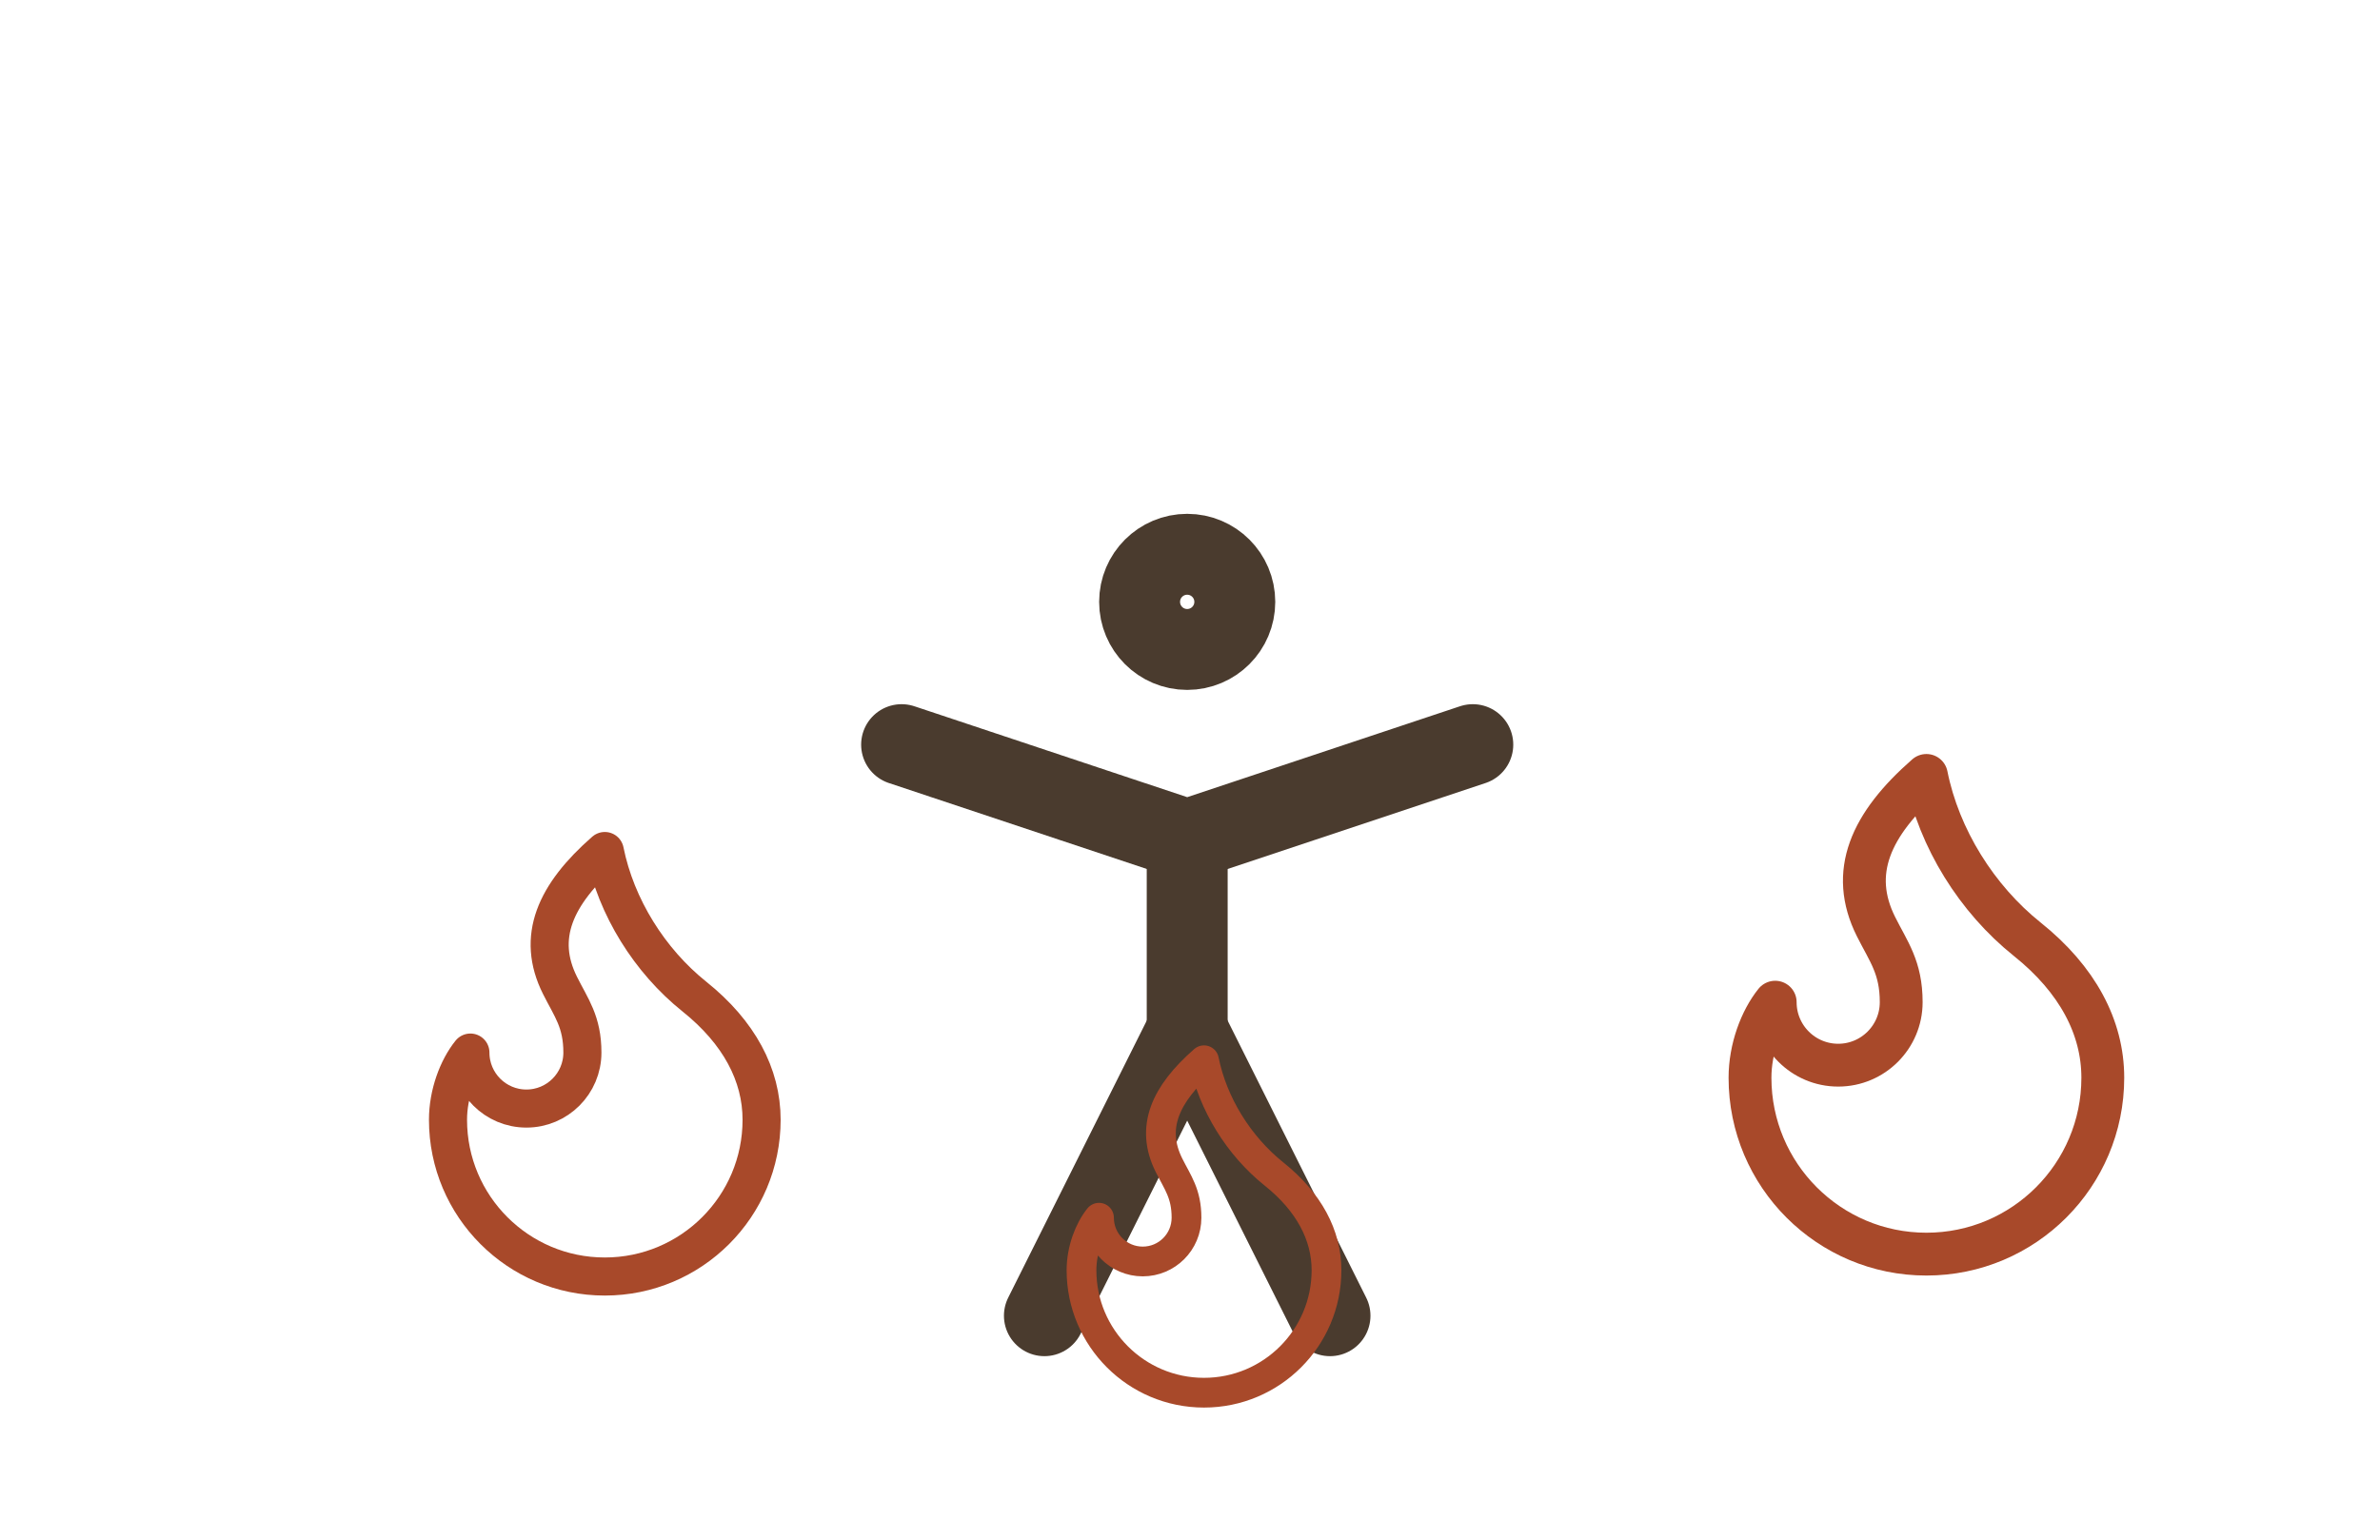
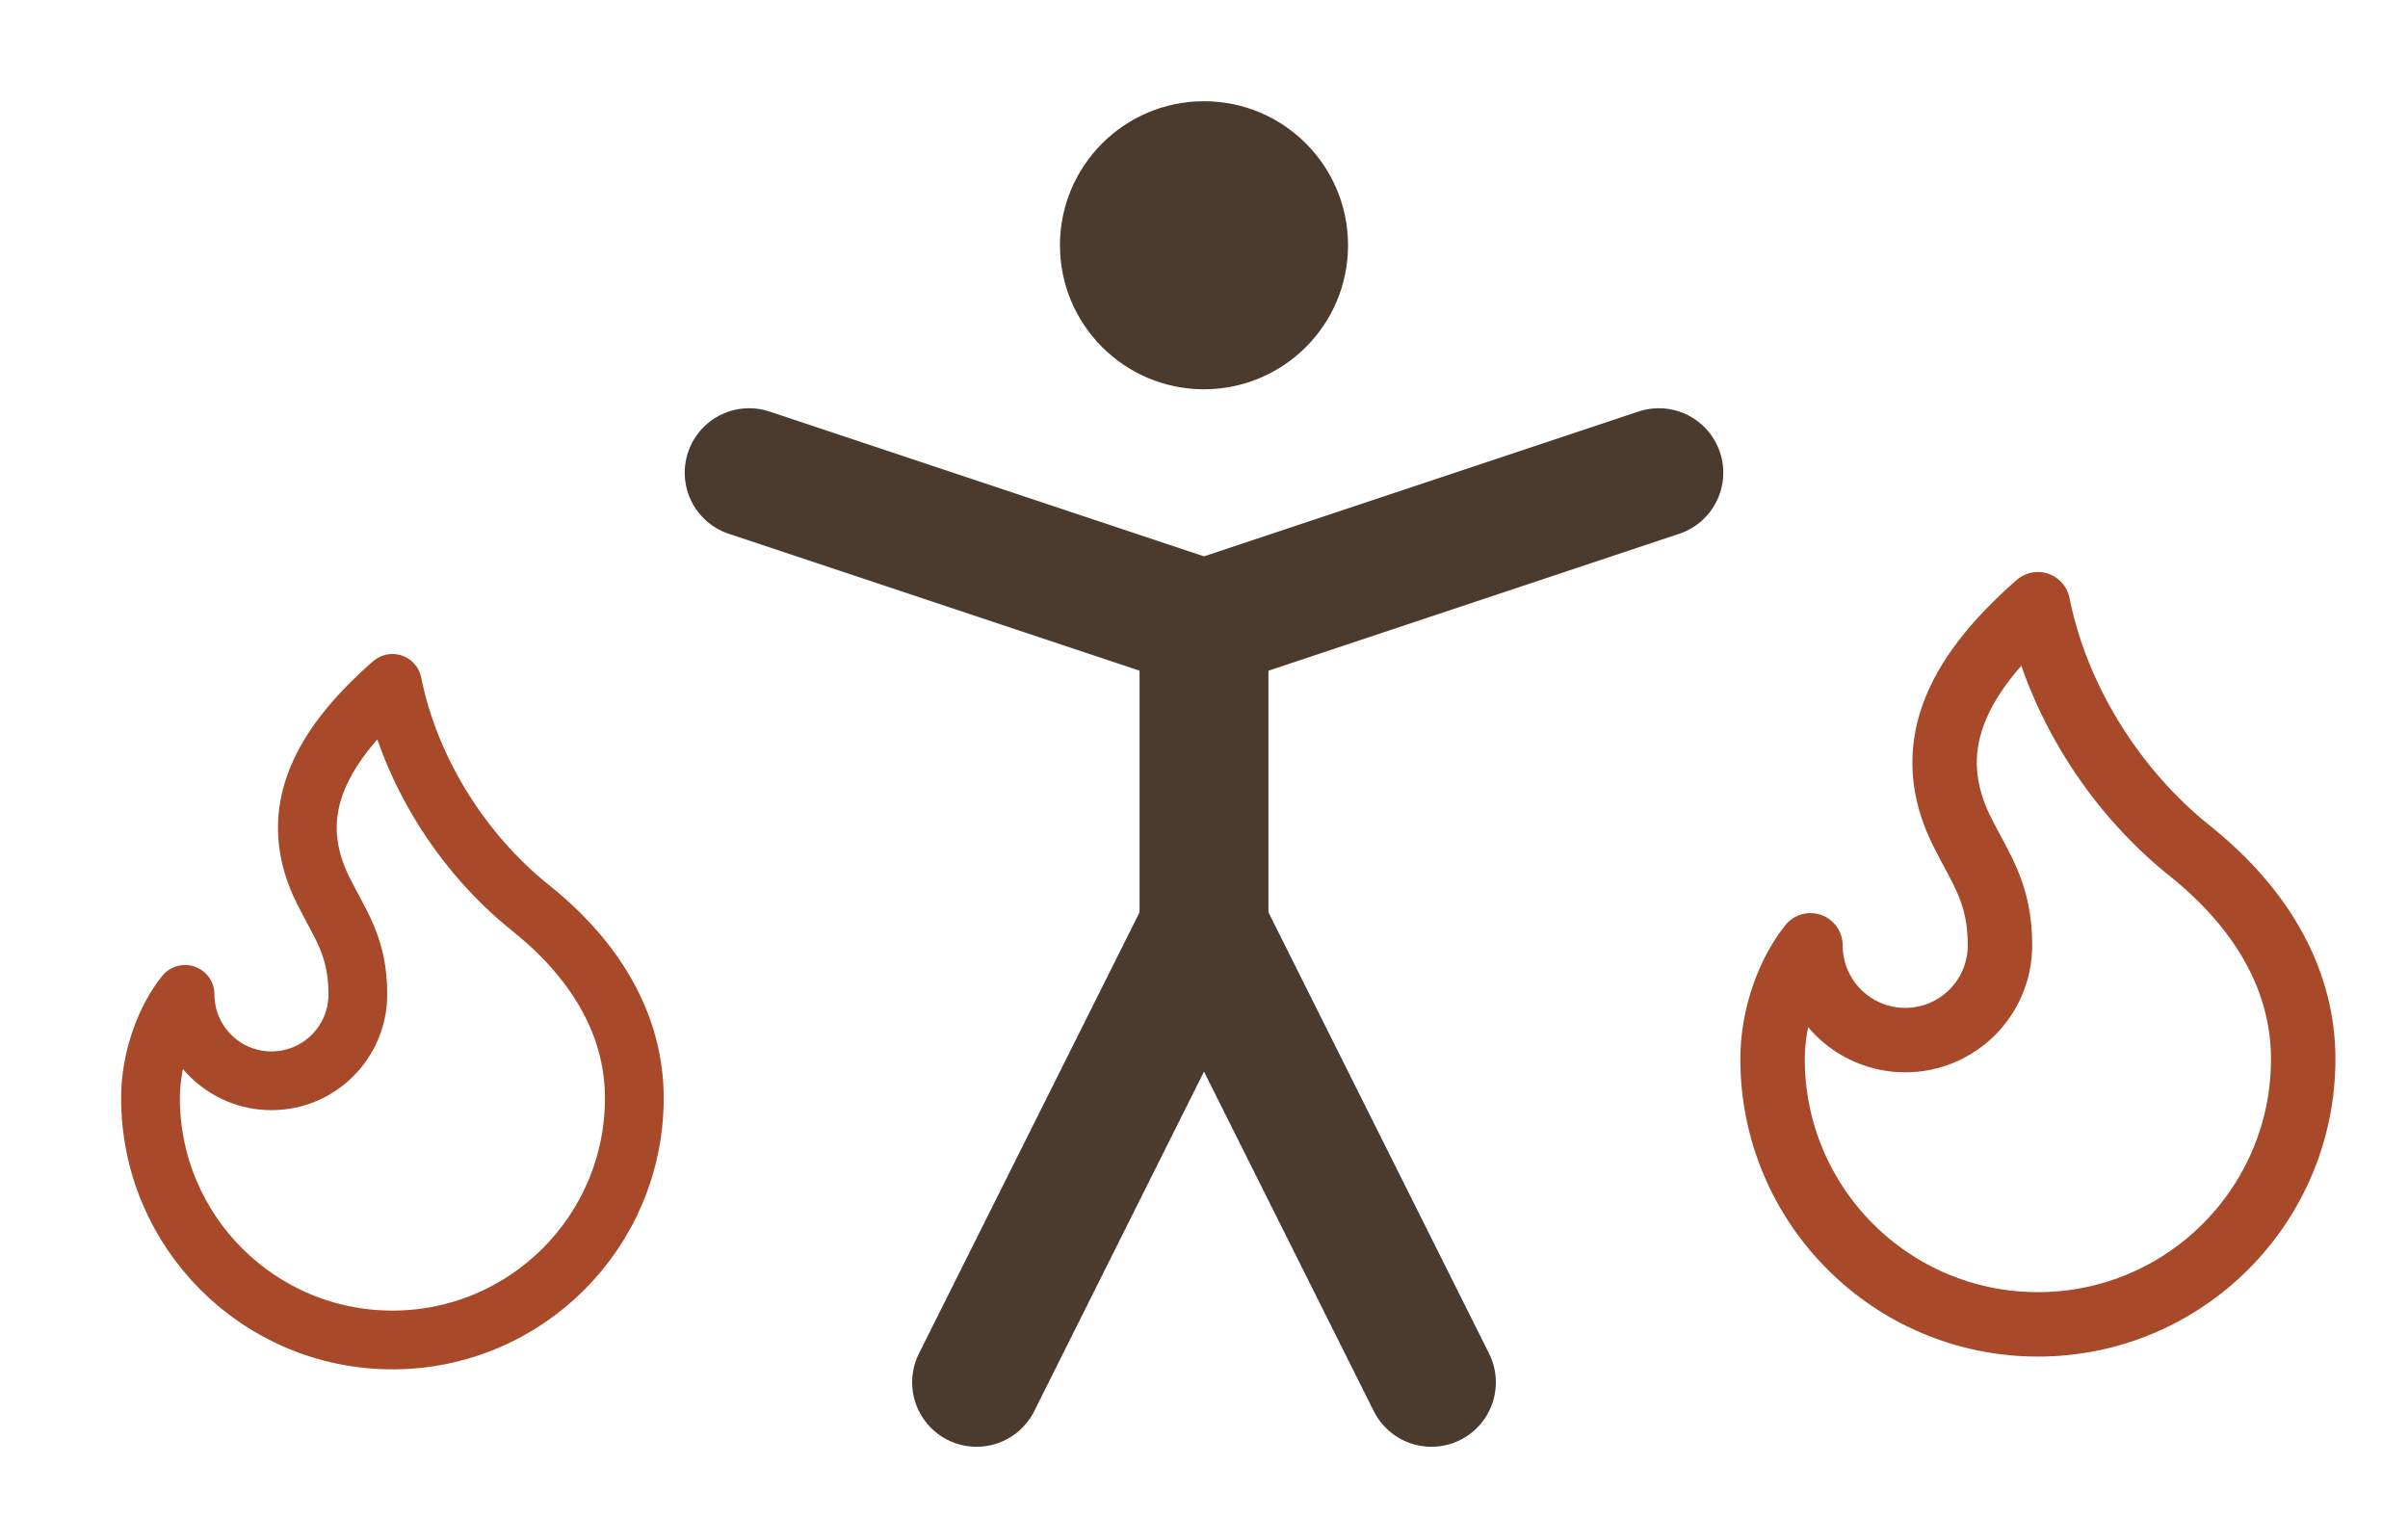
- <svg xmlns="http://www.w3.org/2000/svg" viewBox="0 0 170 110" fill="none" stroke-linecap="round" stroke-linejoin="round">
-   <g transform="translate(44,26) scale(3.4)" stroke="#4A3B2E" stroke-width="1.7">
-     <circle cx="12" cy="5" r="1" />
+ <svg xmlns="http://www.w3.org/2000/svg" viewBox="31 32 108 68" fill="none" stroke-linecap="round" stroke-linejoin="round">
+   <g transform="translate(44.2,26) scale(3.4)" stroke="#4A3B2E" stroke-width="1.7">
+     <circle cx="12" cy="5" r="1.9" fill="#4A3B2E" stroke="none" />
    <path d="m9 20 3-6 3 6" />
    <path d="m6 8 6 2 6-2" />
    <path d="M12 10v4" />
  </g>
-   <g transform="translate(24,56) scale(1.6)" stroke="#A8492A" stroke-width="1.7">
+   <g transform="translate(30,58) scale(1.55)" stroke="#A8492A" stroke-width="1.7">
    <path d="M8.5 14.5A2.5 2.5 0 0 0 11 12c0-1.38-.5-2-1-3-1.072-2.143-.224-4.054 2-6 .5 2.5 2 4.9 4 6.5 2 1.6 3 3.5 3 5.5a7 7 0 1 1-14 0c0-1.153.433-2.294 1-3a2.5 2.5 0 0 0 2.5 2.5z" />
  </g>
-   <g transform="translate(116,50) scale(1.8)" stroke="#A8492A" stroke-width="1.7">
-     <path d="M8.5 14.5A2.5 2.5 0 0 0 11 12c0-1.38-.5-2-1-3-1.072-2.143-.224-4.054 2-6 .5 2.5 2 4.9 4 6.5 2 1.6 3 3.5 3 5.5a7 7 0 1 1-14 0c0-1.153.433-2.294 1-3a2.5 2.5 0 0 0 2.5 2.5z" />
-   </g>
-   <g transform="translate(71,72) scale(1.25)" stroke="#A8492A" stroke-width="1.7">
+   <g transform="translate(102,54) scale(1.7)" stroke="#A8492A" stroke-width="1.7">
    <path d="M8.5 14.5A2.5 2.5 0 0 0 11 12c0-1.38-.5-2-1-3-1.072-2.143-.224-4.054 2-6 .5 2.5 2 4.9 4 6.5 2 1.6 3 3.5 3 5.5a7 7 0 1 1-14 0c0-1.153.433-2.294 1-3a2.5 2.5 0 0 0 2.5 2.5z" />
  </g>
</svg>
